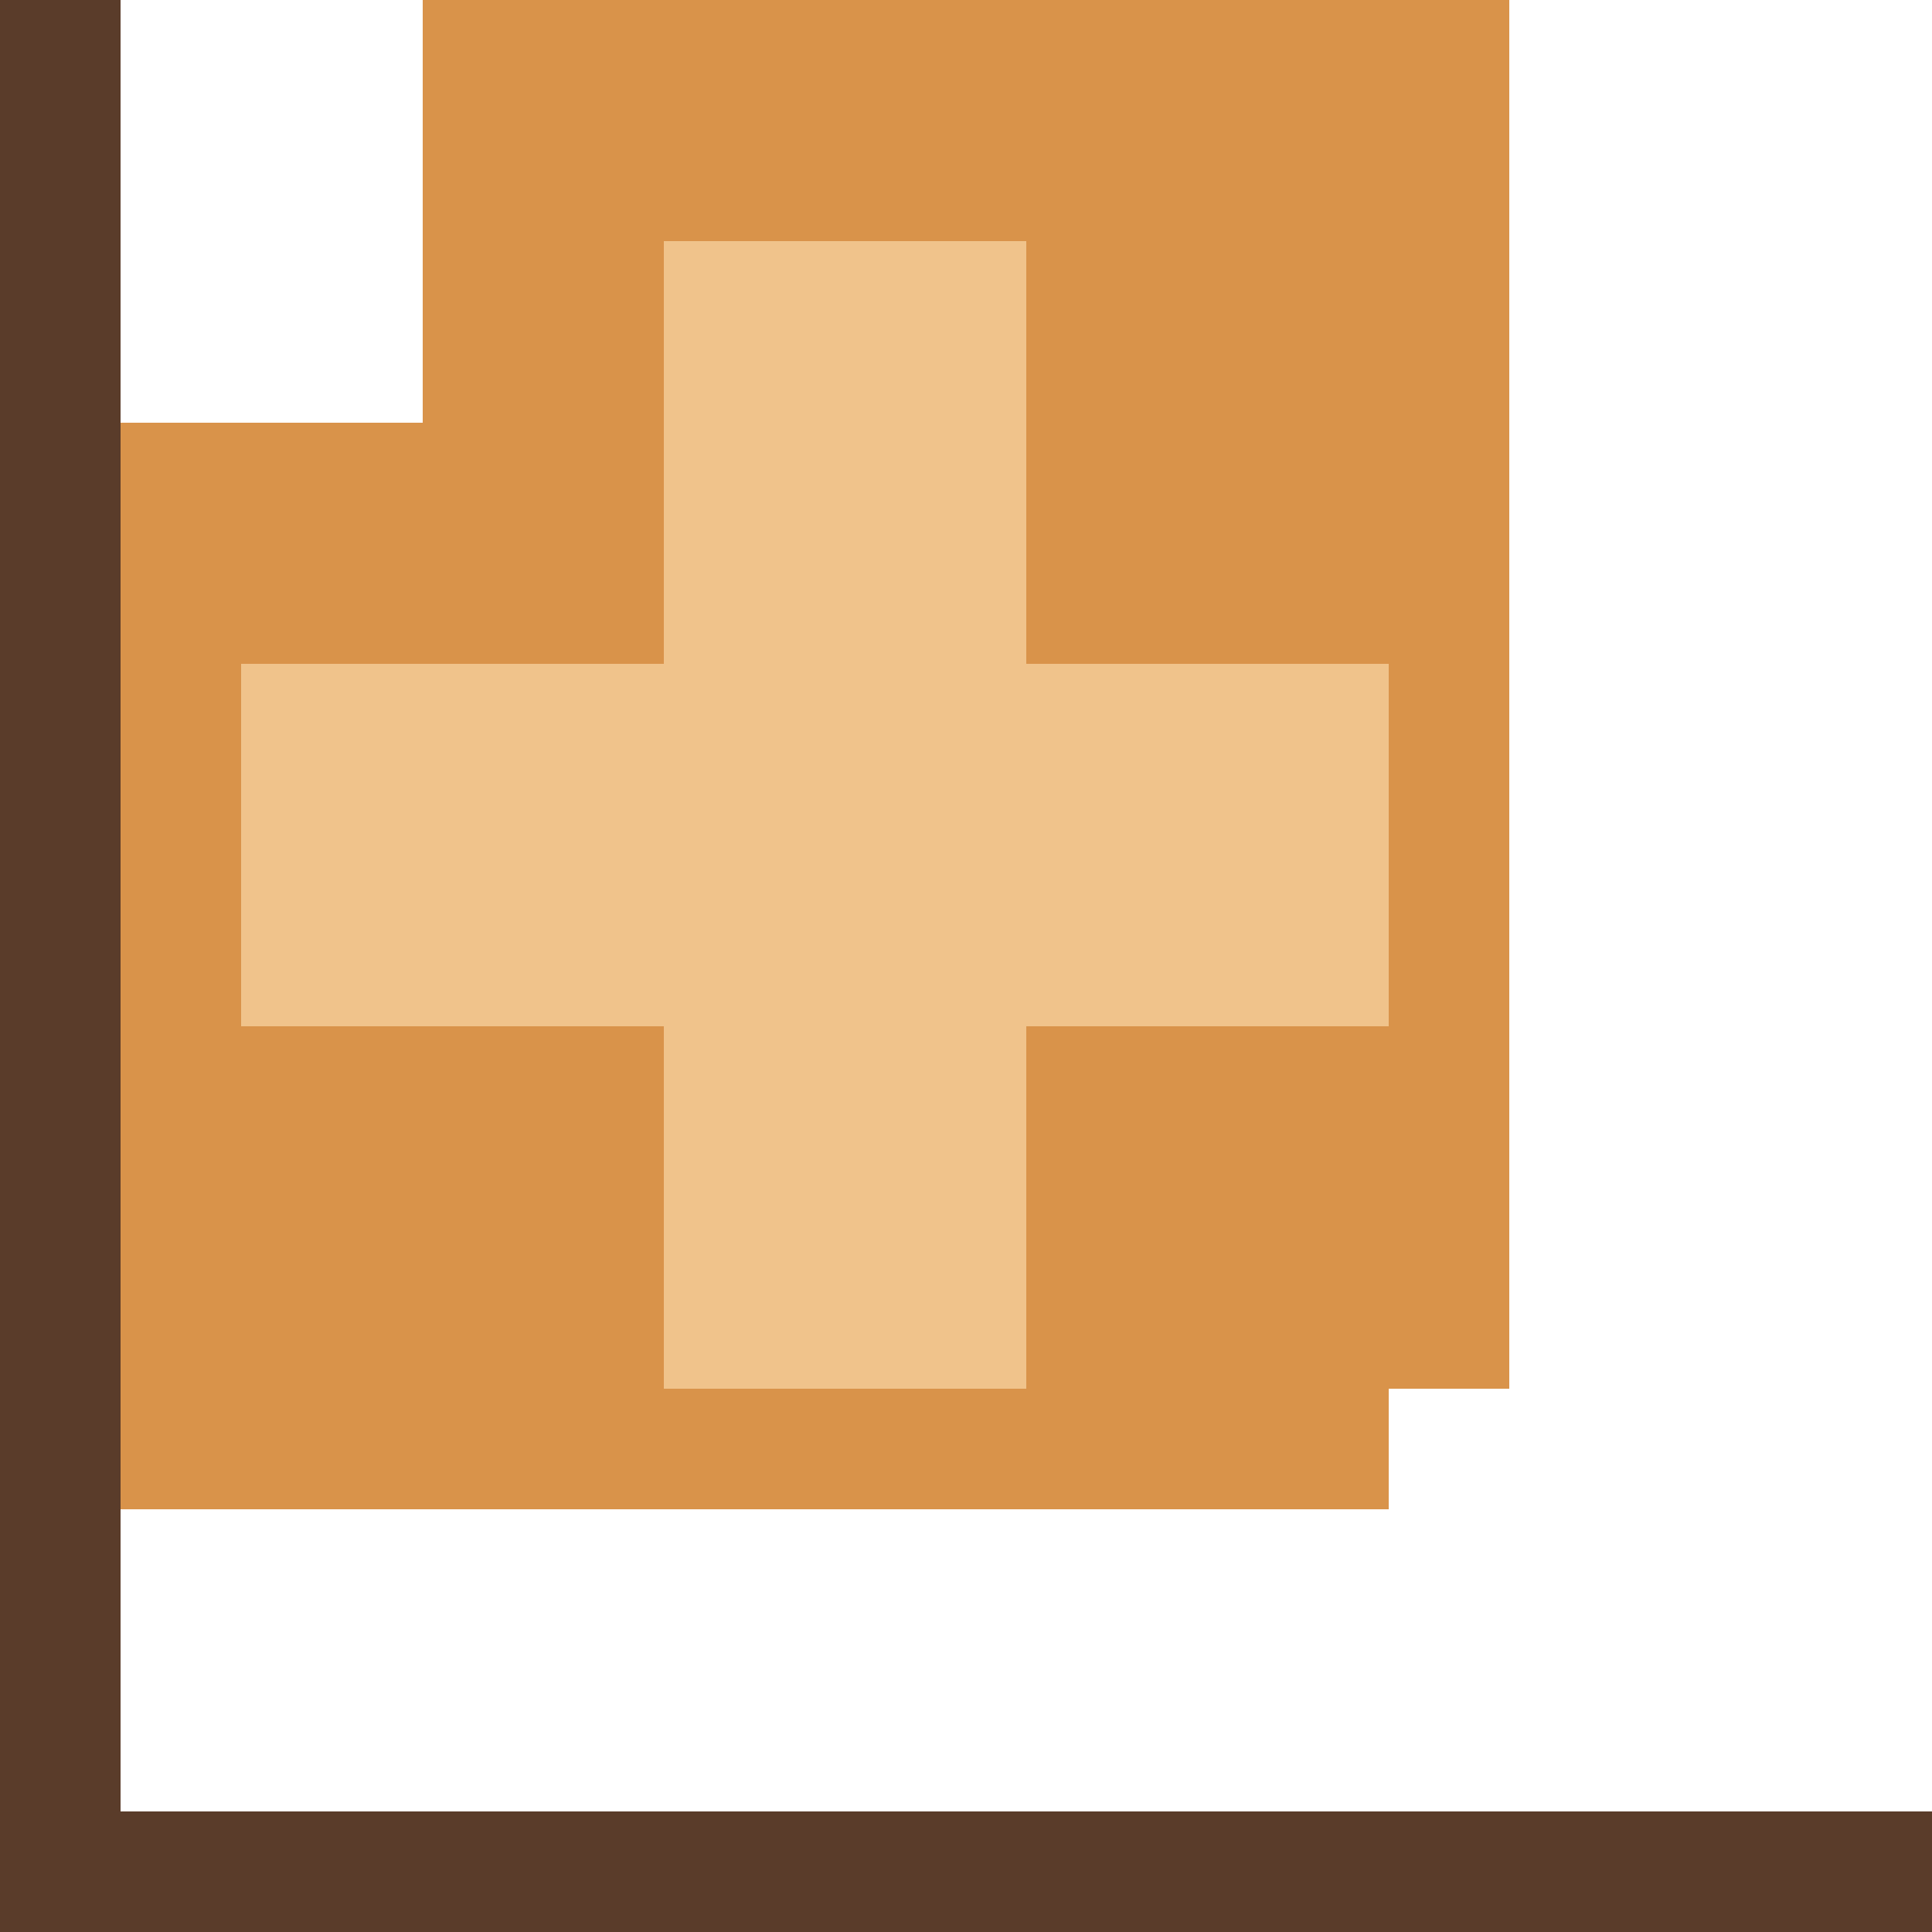
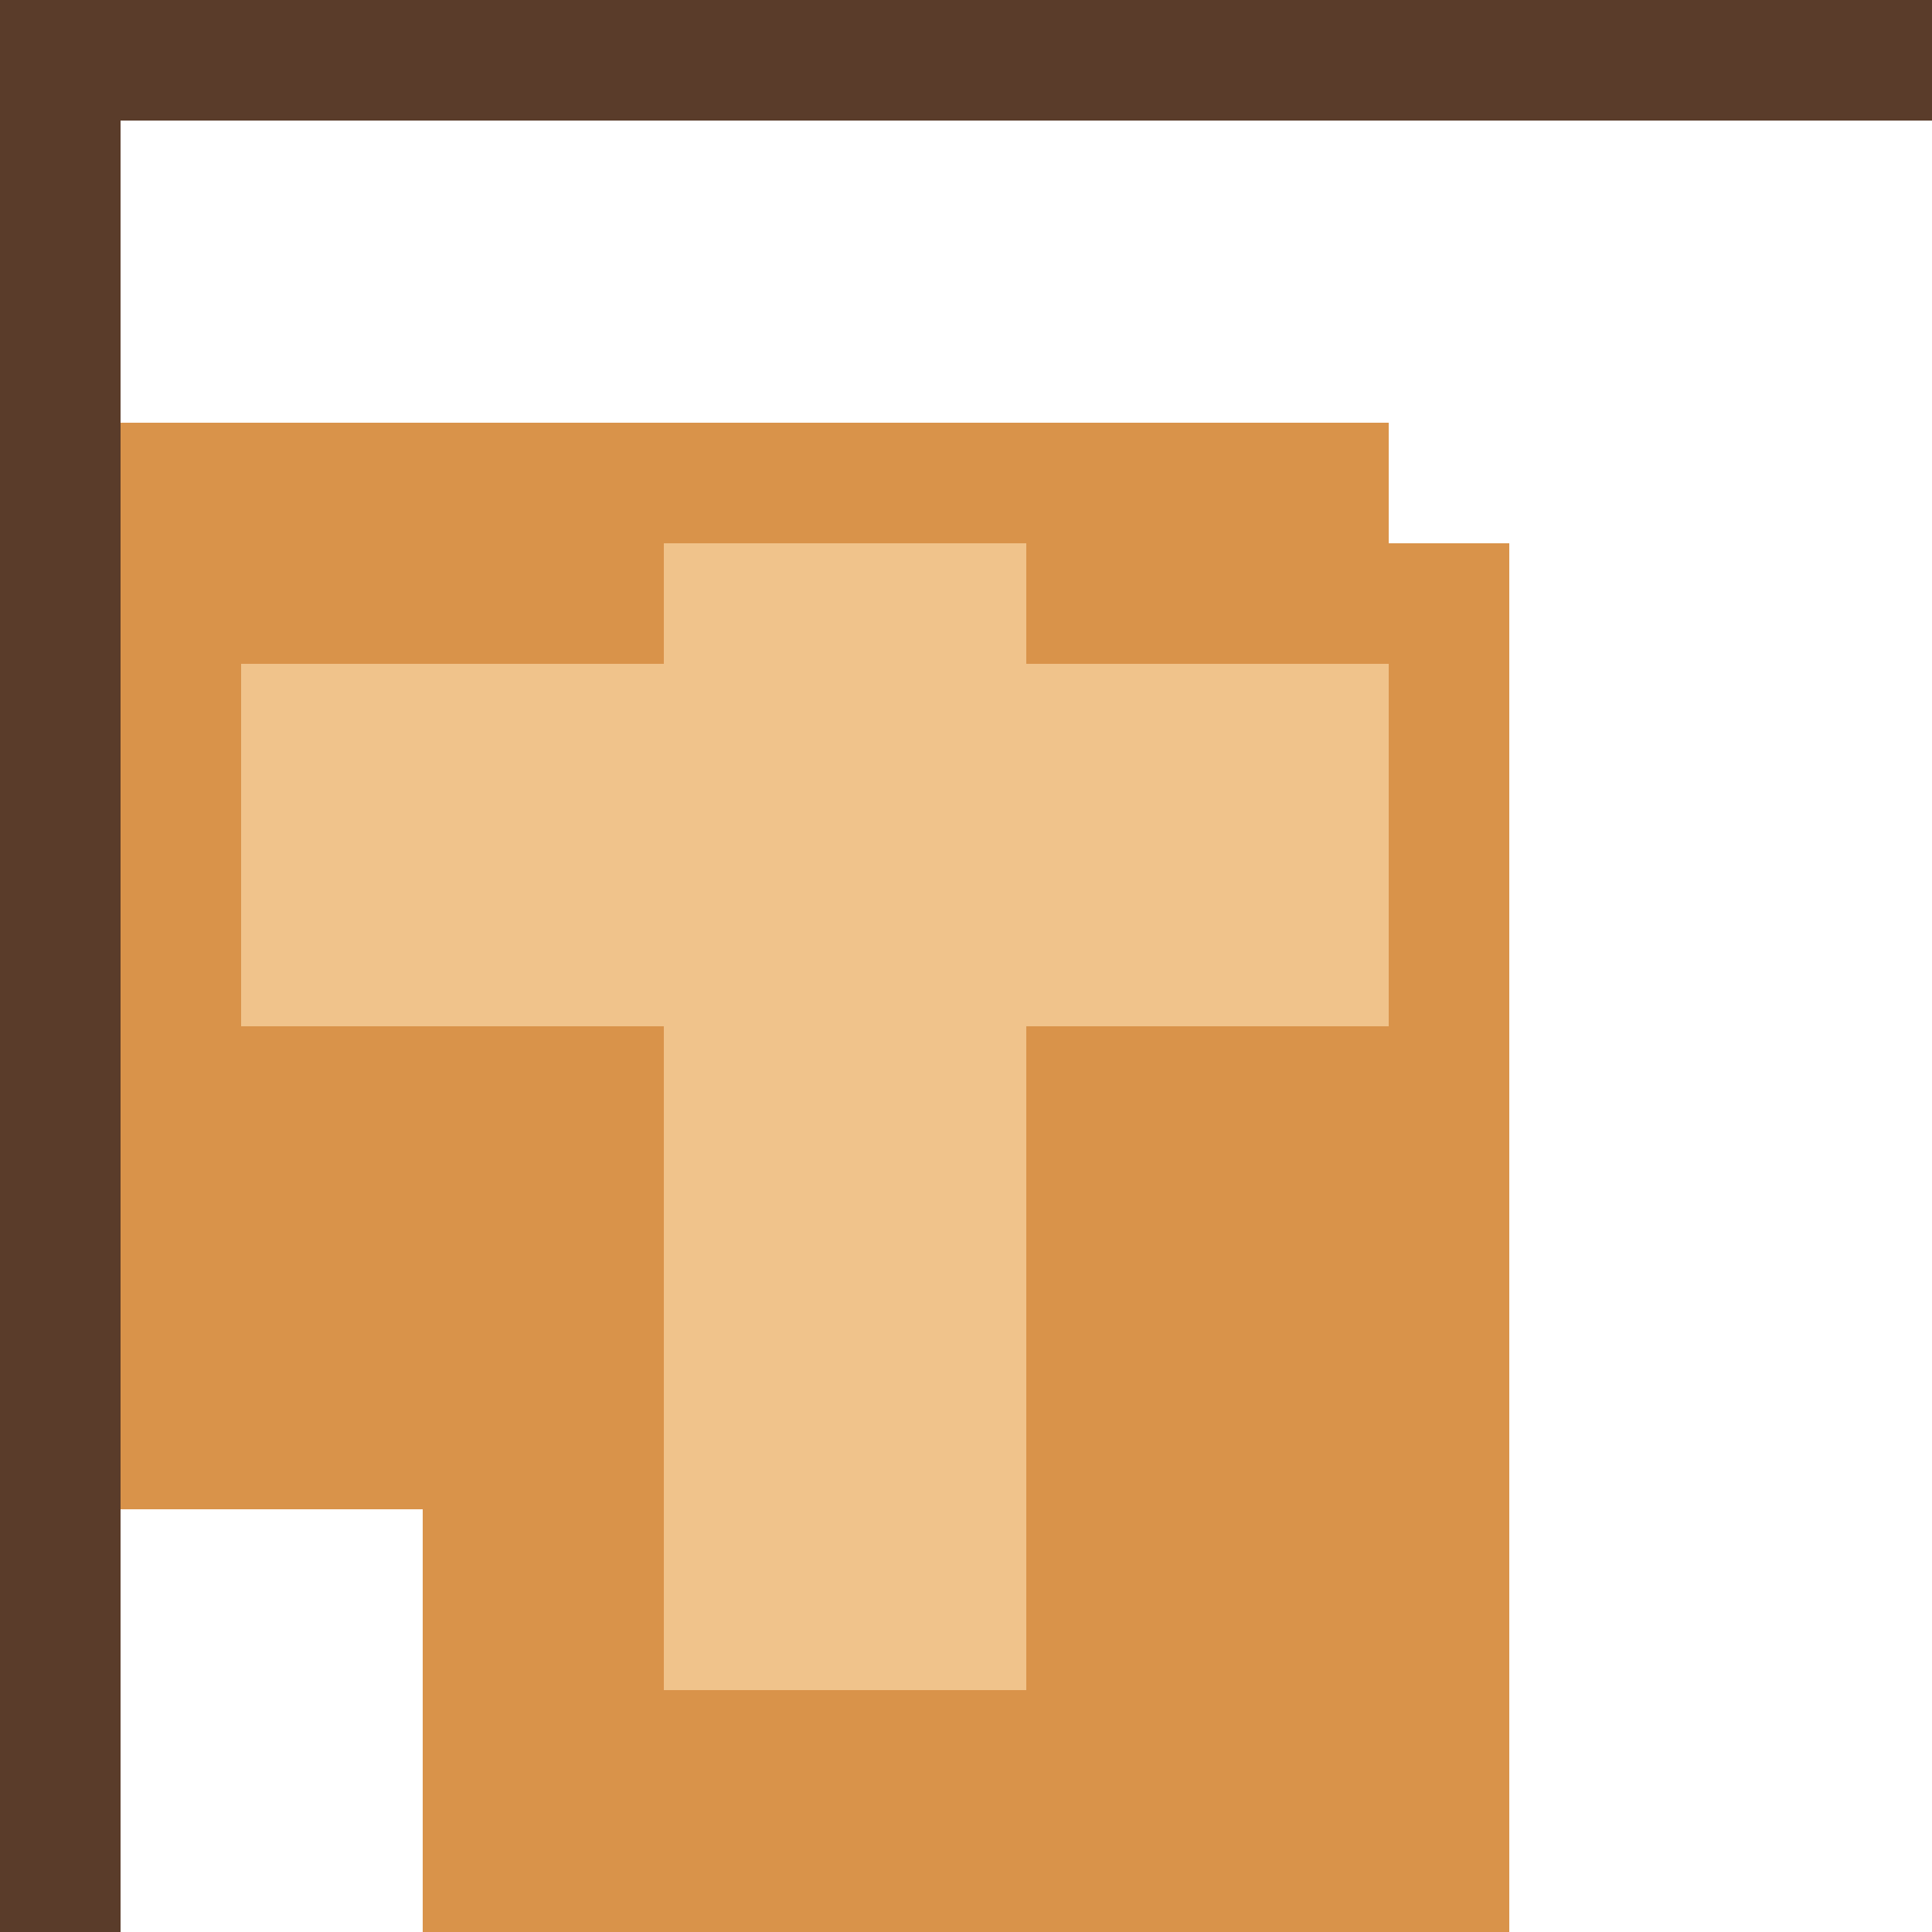
<svg xmlns="http://www.w3.org/2000/svg" width="32" height="32" viewBox="0 0 32 32" shape-rendering="crispEdges">
-   <rect x="7" y="0" width="18" height="23" fill="#d9934a" />
+   <rect x="7" y="9" width="18" height="23" fill="#d9934a" />
  <rect x="0" y="7" width="23" height="18" fill="#d9934a" />
-   <rect x="11" y="4" width="6" height="19" fill="#f0c38b" />
+   <rect x="11" y="9" width="6" height="19" fill="#f0c38b" />
  <rect x="4" y="11" width="19" height="6" fill="#f0c38b" />
-   <rect x="0" y="30" width="32" height="2" fill="#5a3c2a" />
+   <rect x="0" y="0" width="32" height="2" fill="#5a3c2a" />
  <rect x="0" y="0" width="2" height="32" fill="#5a3c2a" />
</svg>
